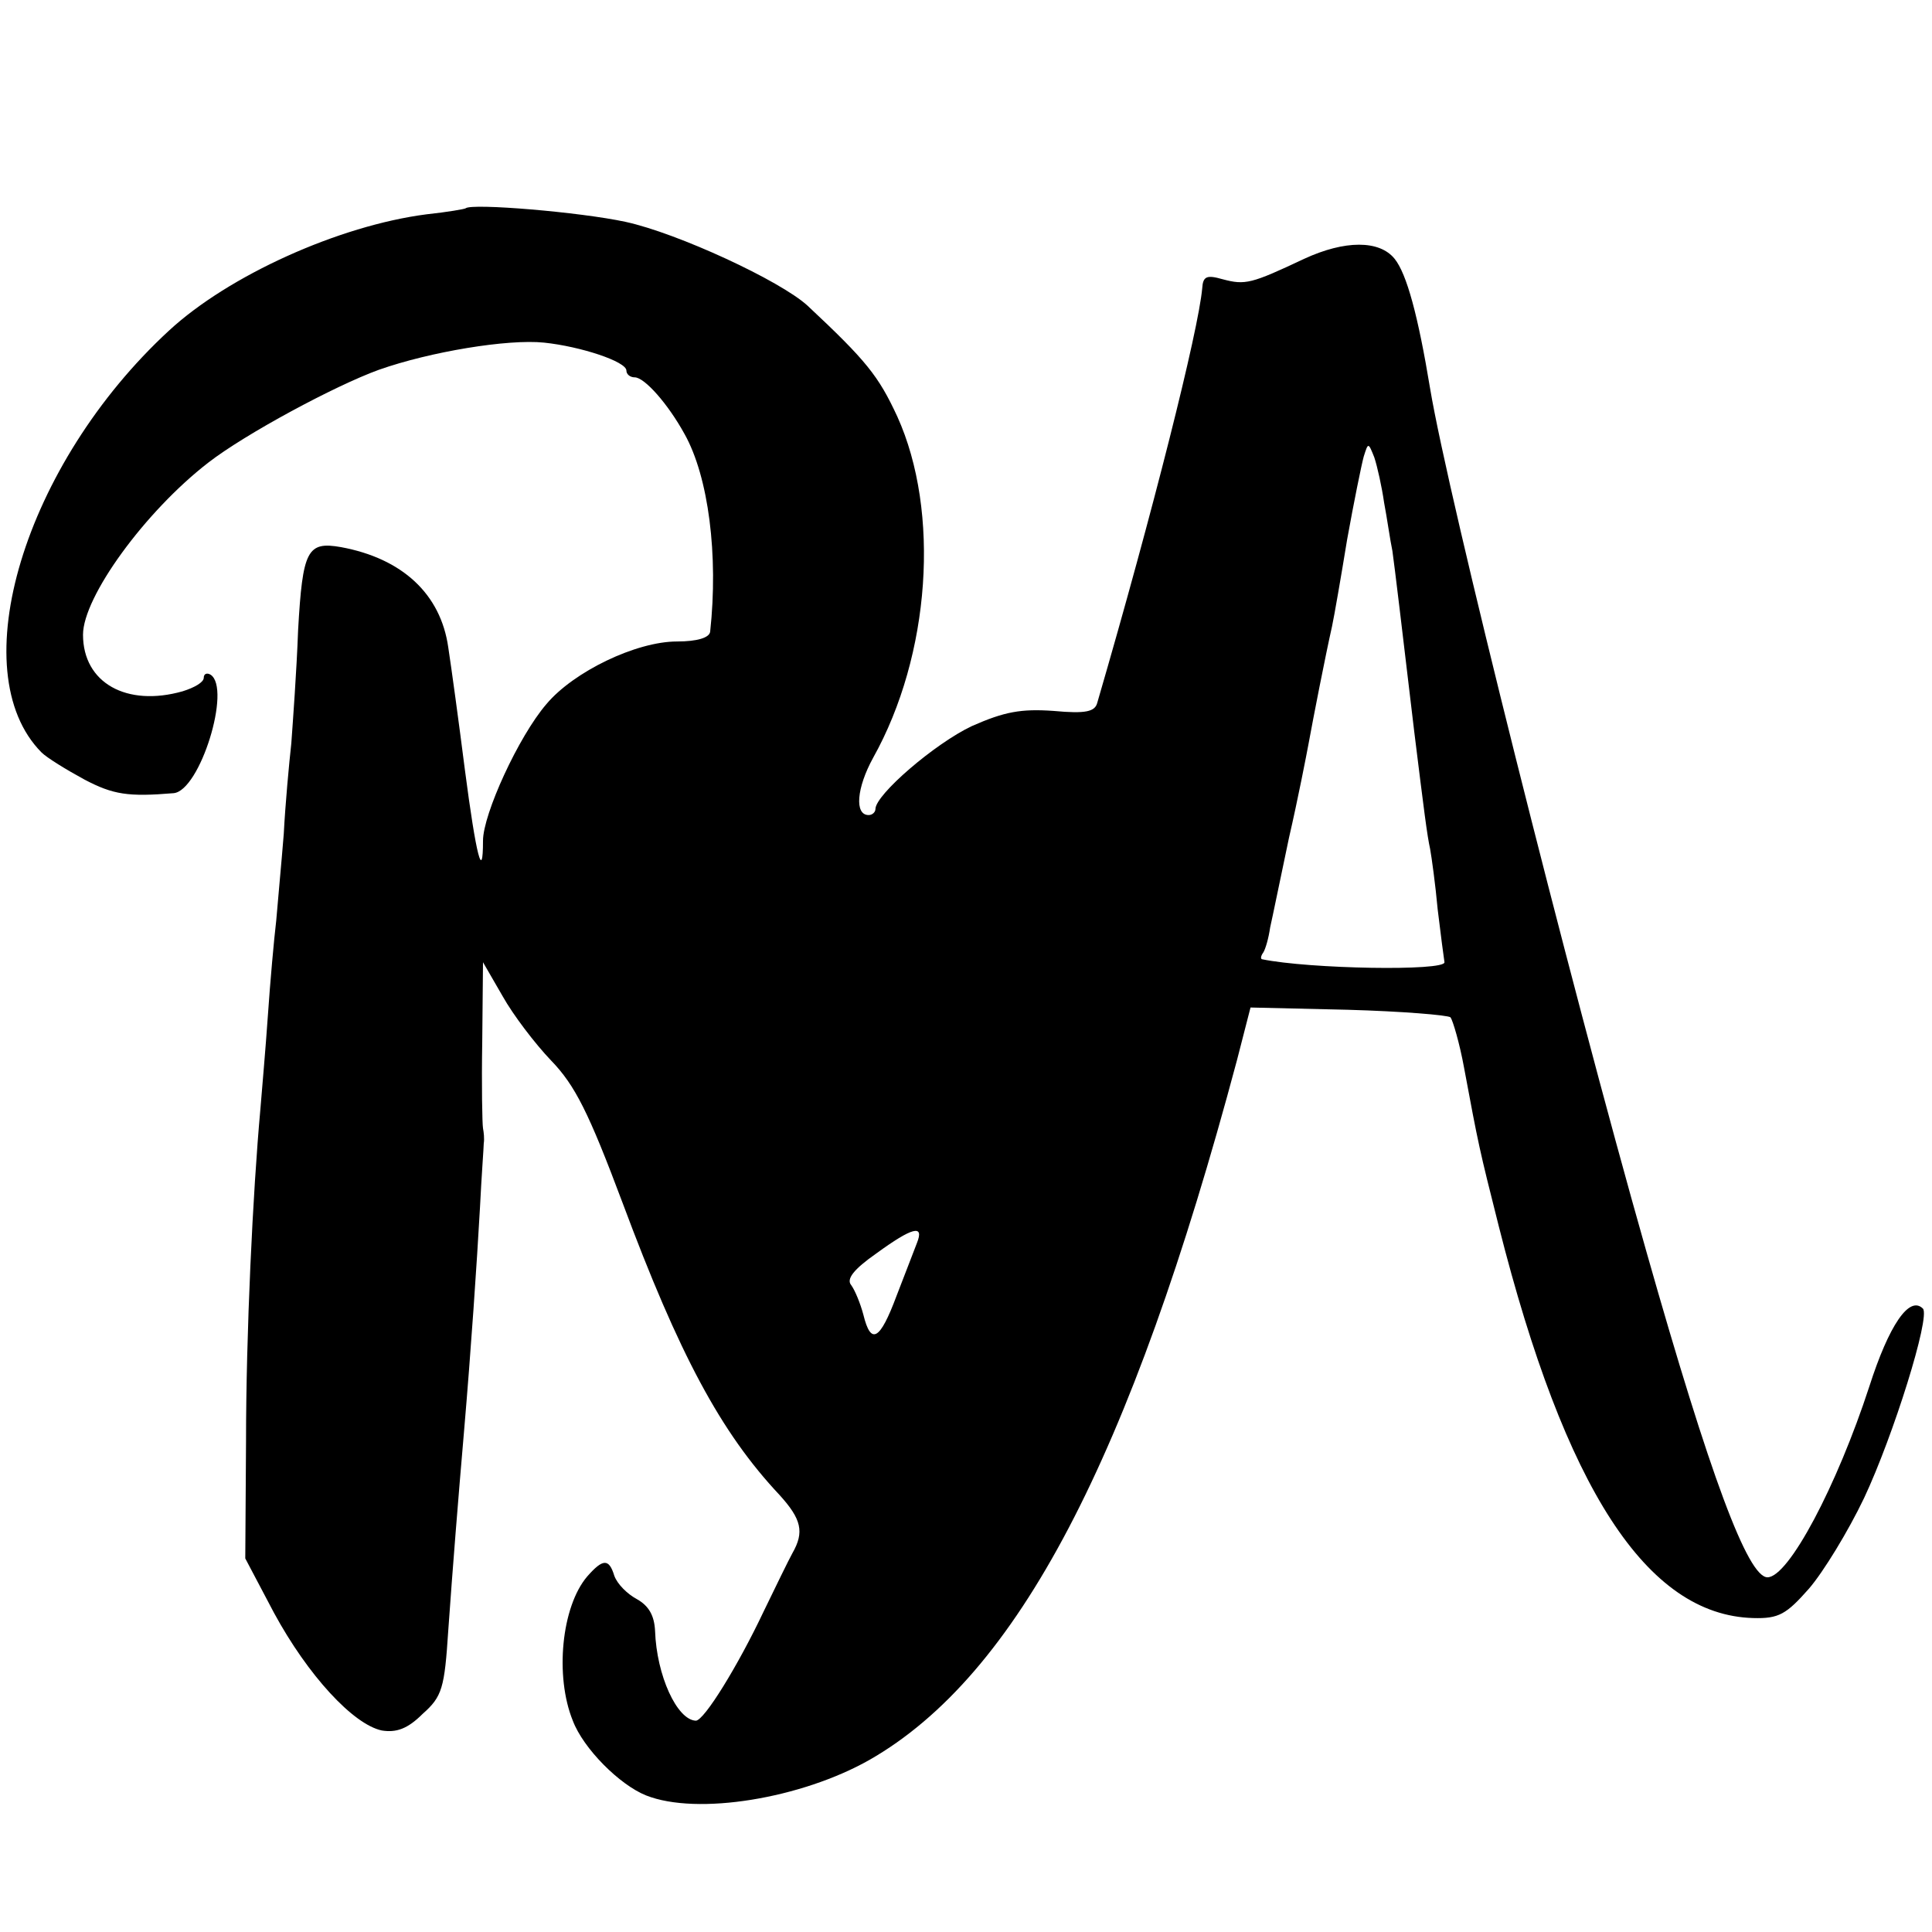
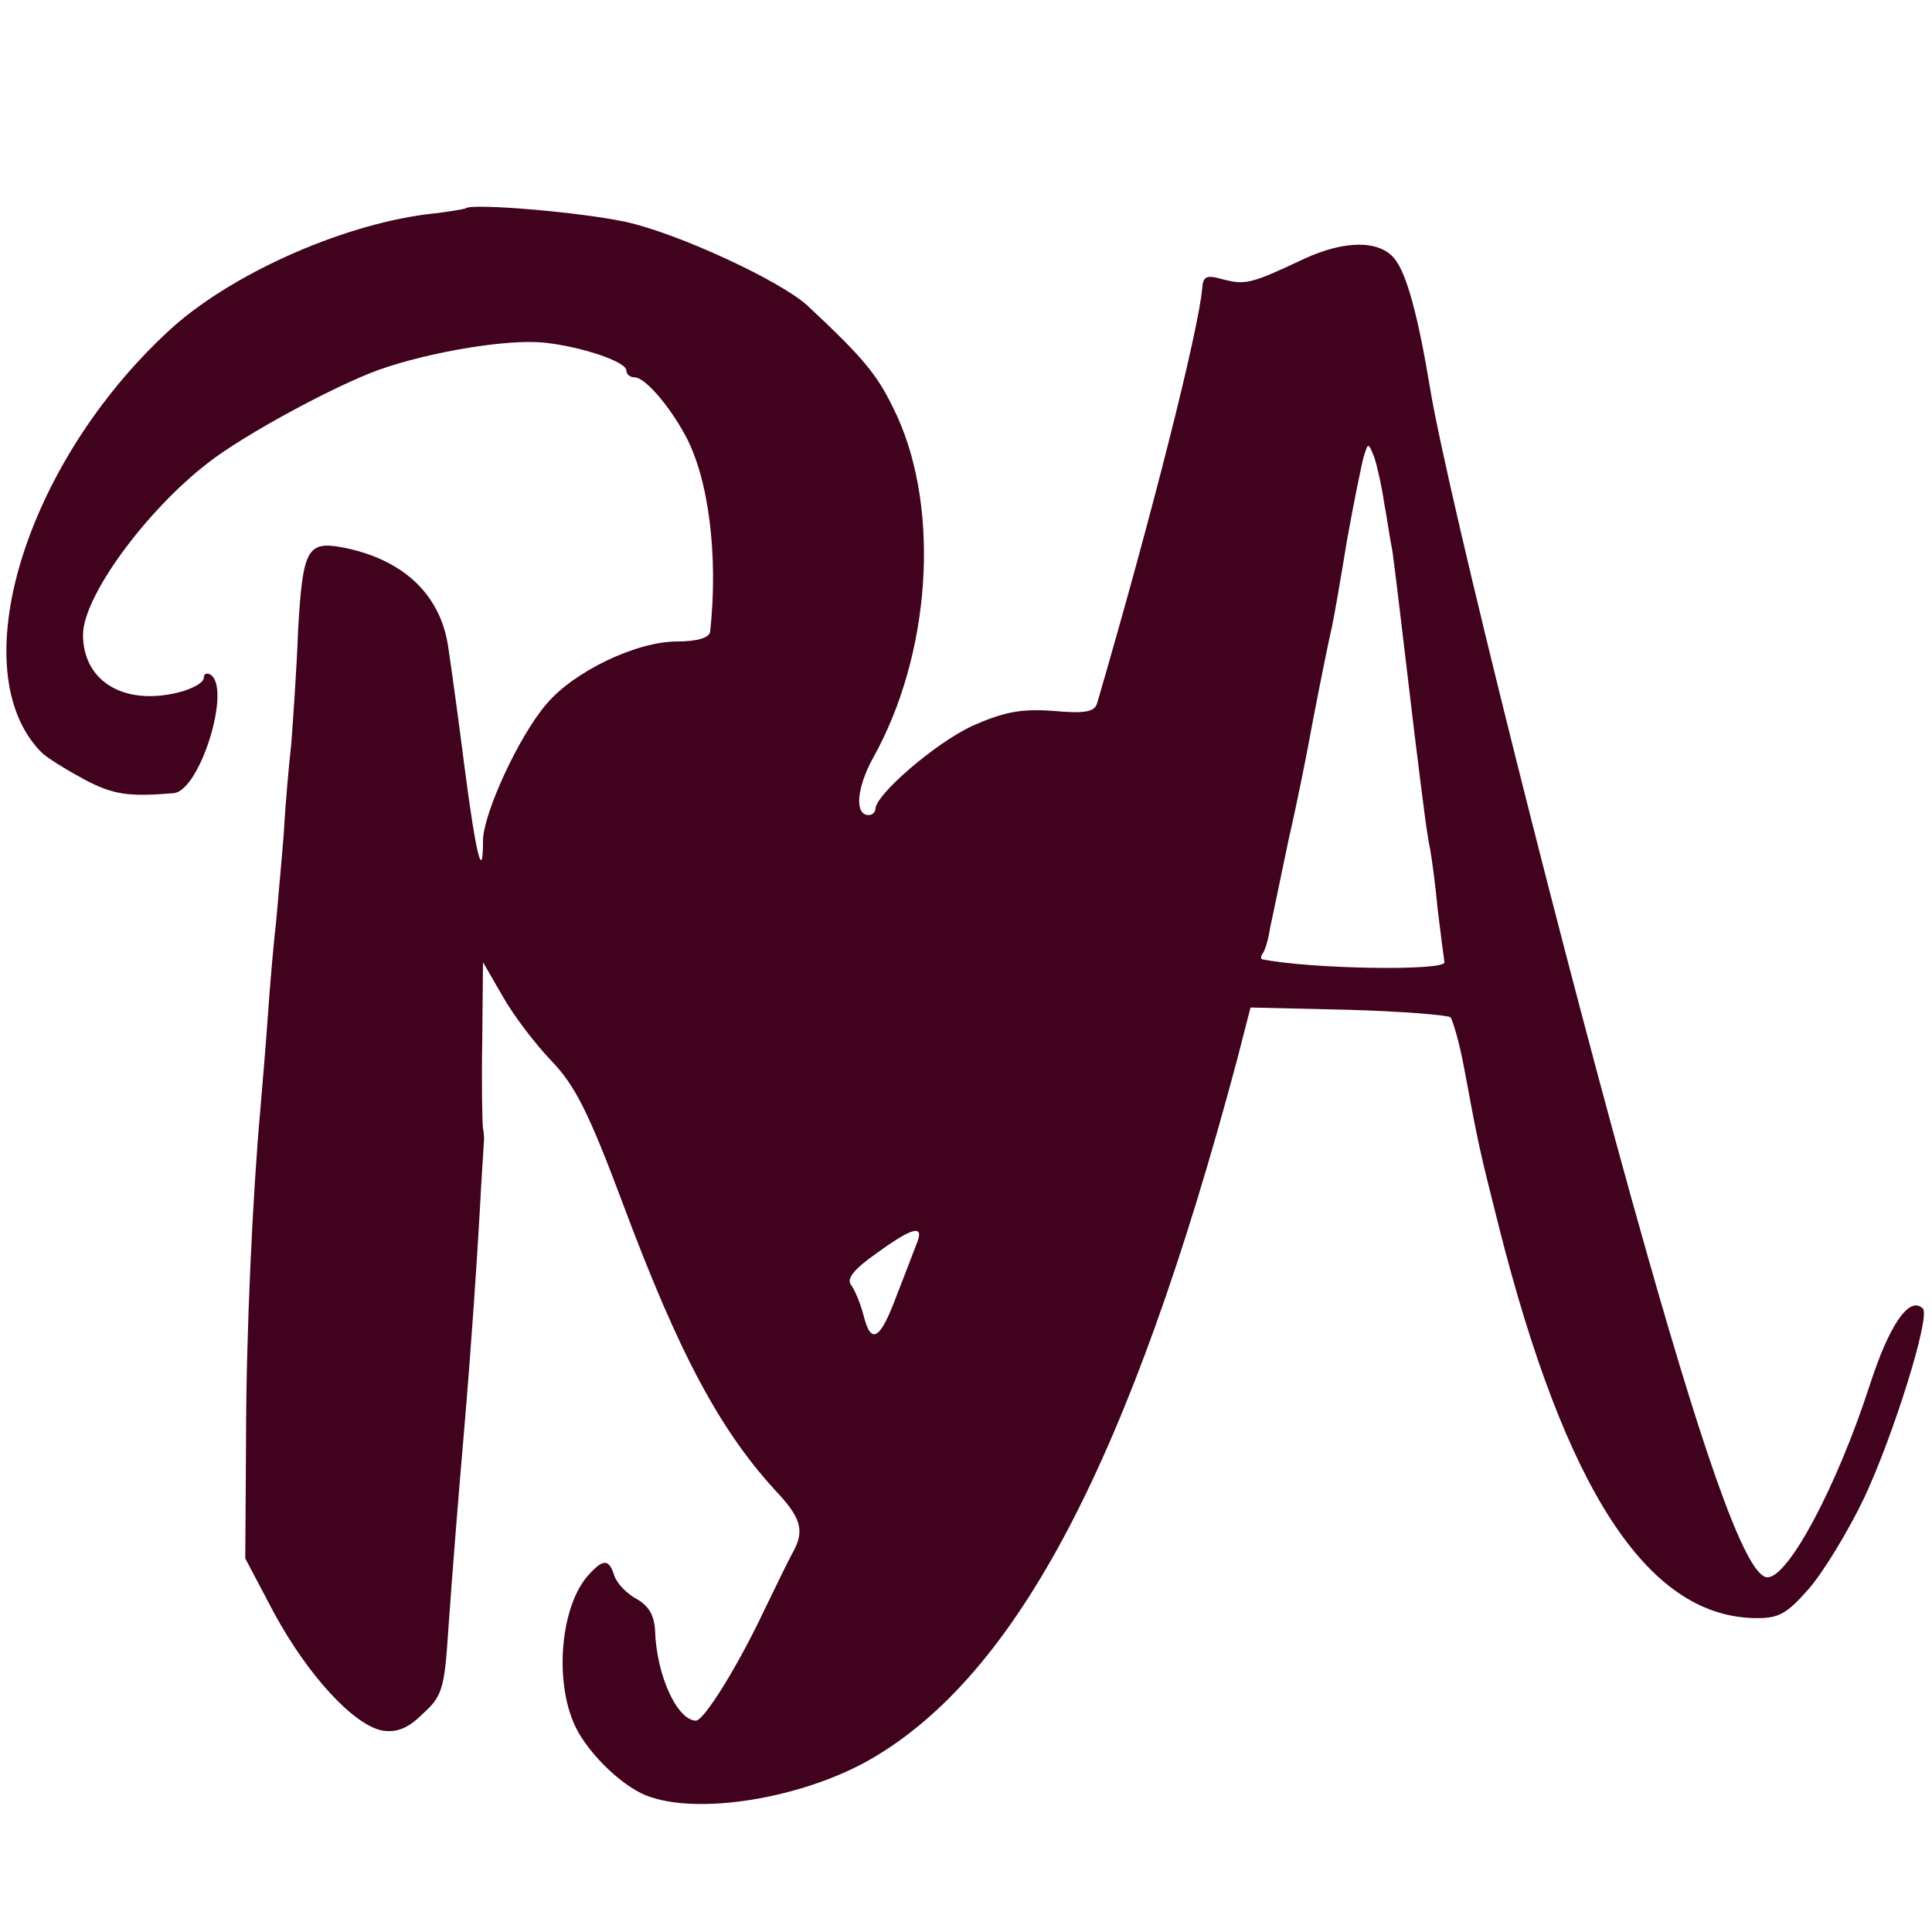
<svg xmlns="http://www.w3.org/2000/svg" version="1.0" width="256pt" height="256pt" viewBox="0 0 256 256" preserveAspectRatio="xMidYMid meet">
-   <g transform="translate(0,256) scale(0.1,-0.1)" fill="#000000" stroke="none">
+   <g transform="translate(0,256) scale(0.1,-0.1)" fill="#40021c" stroke="none">
    <path d="M617 2284 c-1 -1 -24 -5 -52 -8 -116 -15 -262 -81 -341 -154 -192 -177 -275 -452 -169 -559 7 -7 33 -23 57 -36 38 -20 58 -23 118 -18 35 3 77 139 49 157 -5 3 -9 1 -9 -4 0 -6 -12 -13 -28 -18 -74 -21 -132 11 -132 75 0 50 82 163 166 228 49 38 168 102 226 123 68 24 171 41 219 36 48 -5 109 -25 109 -37 0 -5 5 -9 11 -9 13 0 44 -35 66 -75 32 -57 45 -161 34 -262 -1 -8 -17 -13 -44 -13 -54 0 -137 -40 -173 -83 -37 -43 -84 -146 -84 -181 0 -55 -9 -21 -24 94 -8 63 -18 136 -22 162 -10 71 -61 118 -142 133 -45 8 -51 -4 -57 -110 -2 -55 -7 -122 -9 -150 -3 -27 -8 -81 -10 -120 -3 -38 -8 -90 -10 -115 -3 -25 -8 -81 -11 -125 -3 -44 -8 -100 -10 -125 -10 -110 -19 -297 -19 -440 l-1 -155 38 -72 c45 -83 105 -148 143 -156 19 -3 34 2 54 22 26 23 29 34 34 111 6 85 13 172 21 265 9 105 17 223 21 295 2 41 5 80 5 85 1 6 0 15 -1 20 -1 6 -2 57 -1 115 l1 105 26 -45 c14 -25 43 -63 64 -85 32 -33 50 -69 95 -189 75 -201 130 -304 208 -387 29 -32 33 -49 17 -77 -5 -9 -22 -44 -38 -77 -34 -72 -79 -145 -90 -145 -25 1 -52 60 -54 119 -1 20 -8 33 -24 42 -13 7 -26 20 -30 31 -7 23 -15 23 -36 -1 -34 -40 -43 -132 -19 -191 14 -37 62 -85 97 -99 68 -27 206 -4 296 47 196 112 346 399 487 927 l18 70 129 -3 c71 -2 132 -7 136 -10 3 -4 12 -34 18 -67 19 -102 20 -107 46 -210 88 -348 196 -515 337 -519 34 -1 44 5 74 39 19 22 52 76 73 120 39 83 88 240 78 251 -18 18 -45 -22 -71 -103 -43 -132 -107 -253 -135 -253 -26 0 -76 134 -160 430 -105 369 -263 1001 -287 1145 -16 97 -31 152 -47 172 -20 25 -66 25 -120 0 -70 -33 -78 -35 -108 -27 -21 6 -26 4 -27 -12 -5 -56 -65 -295 -139 -549 -3 -12 -15 -15 -58 -11 -43 3 -65 -1 -108 -20 -49 -23 -128 -91 -128 -110 0 -4 -4 -8 -9 -8 -19 0 -16 36 6 76 76 136 89 326 32 452 -25 54 -41 74 -119 147 -36 33 -172 96 -241 111 -60 13 -204 25 -212 18z m1217 -390 c4 -21 8 -50 11 -64 3 -21 13 -105 29 -240 13 -105 17 -137 21 -155 2 -11 7 -47 10 -80 4 -33 8 -64 9 -70 1 -12 -179 -9 -242 4 -2 1 -1 5 2 9 3 5 7 19 9 33 3 13 14 67 25 119 12 52 23 109 26 125 6 33 22 115 31 155 3 14 12 66 20 115 9 50 19 99 22 110 6 19 6 19 14 -1 4 -12 10 -39 13 -60z m-619 -981 c-4 -10 -16 -42 -27 -70 -22 -59 -34 -66 -44 -25 -4 15 -11 32 -16 39 -7 8 3 21 33 42 48 35 64 39 54 14z" />
  </g>
</svg>
